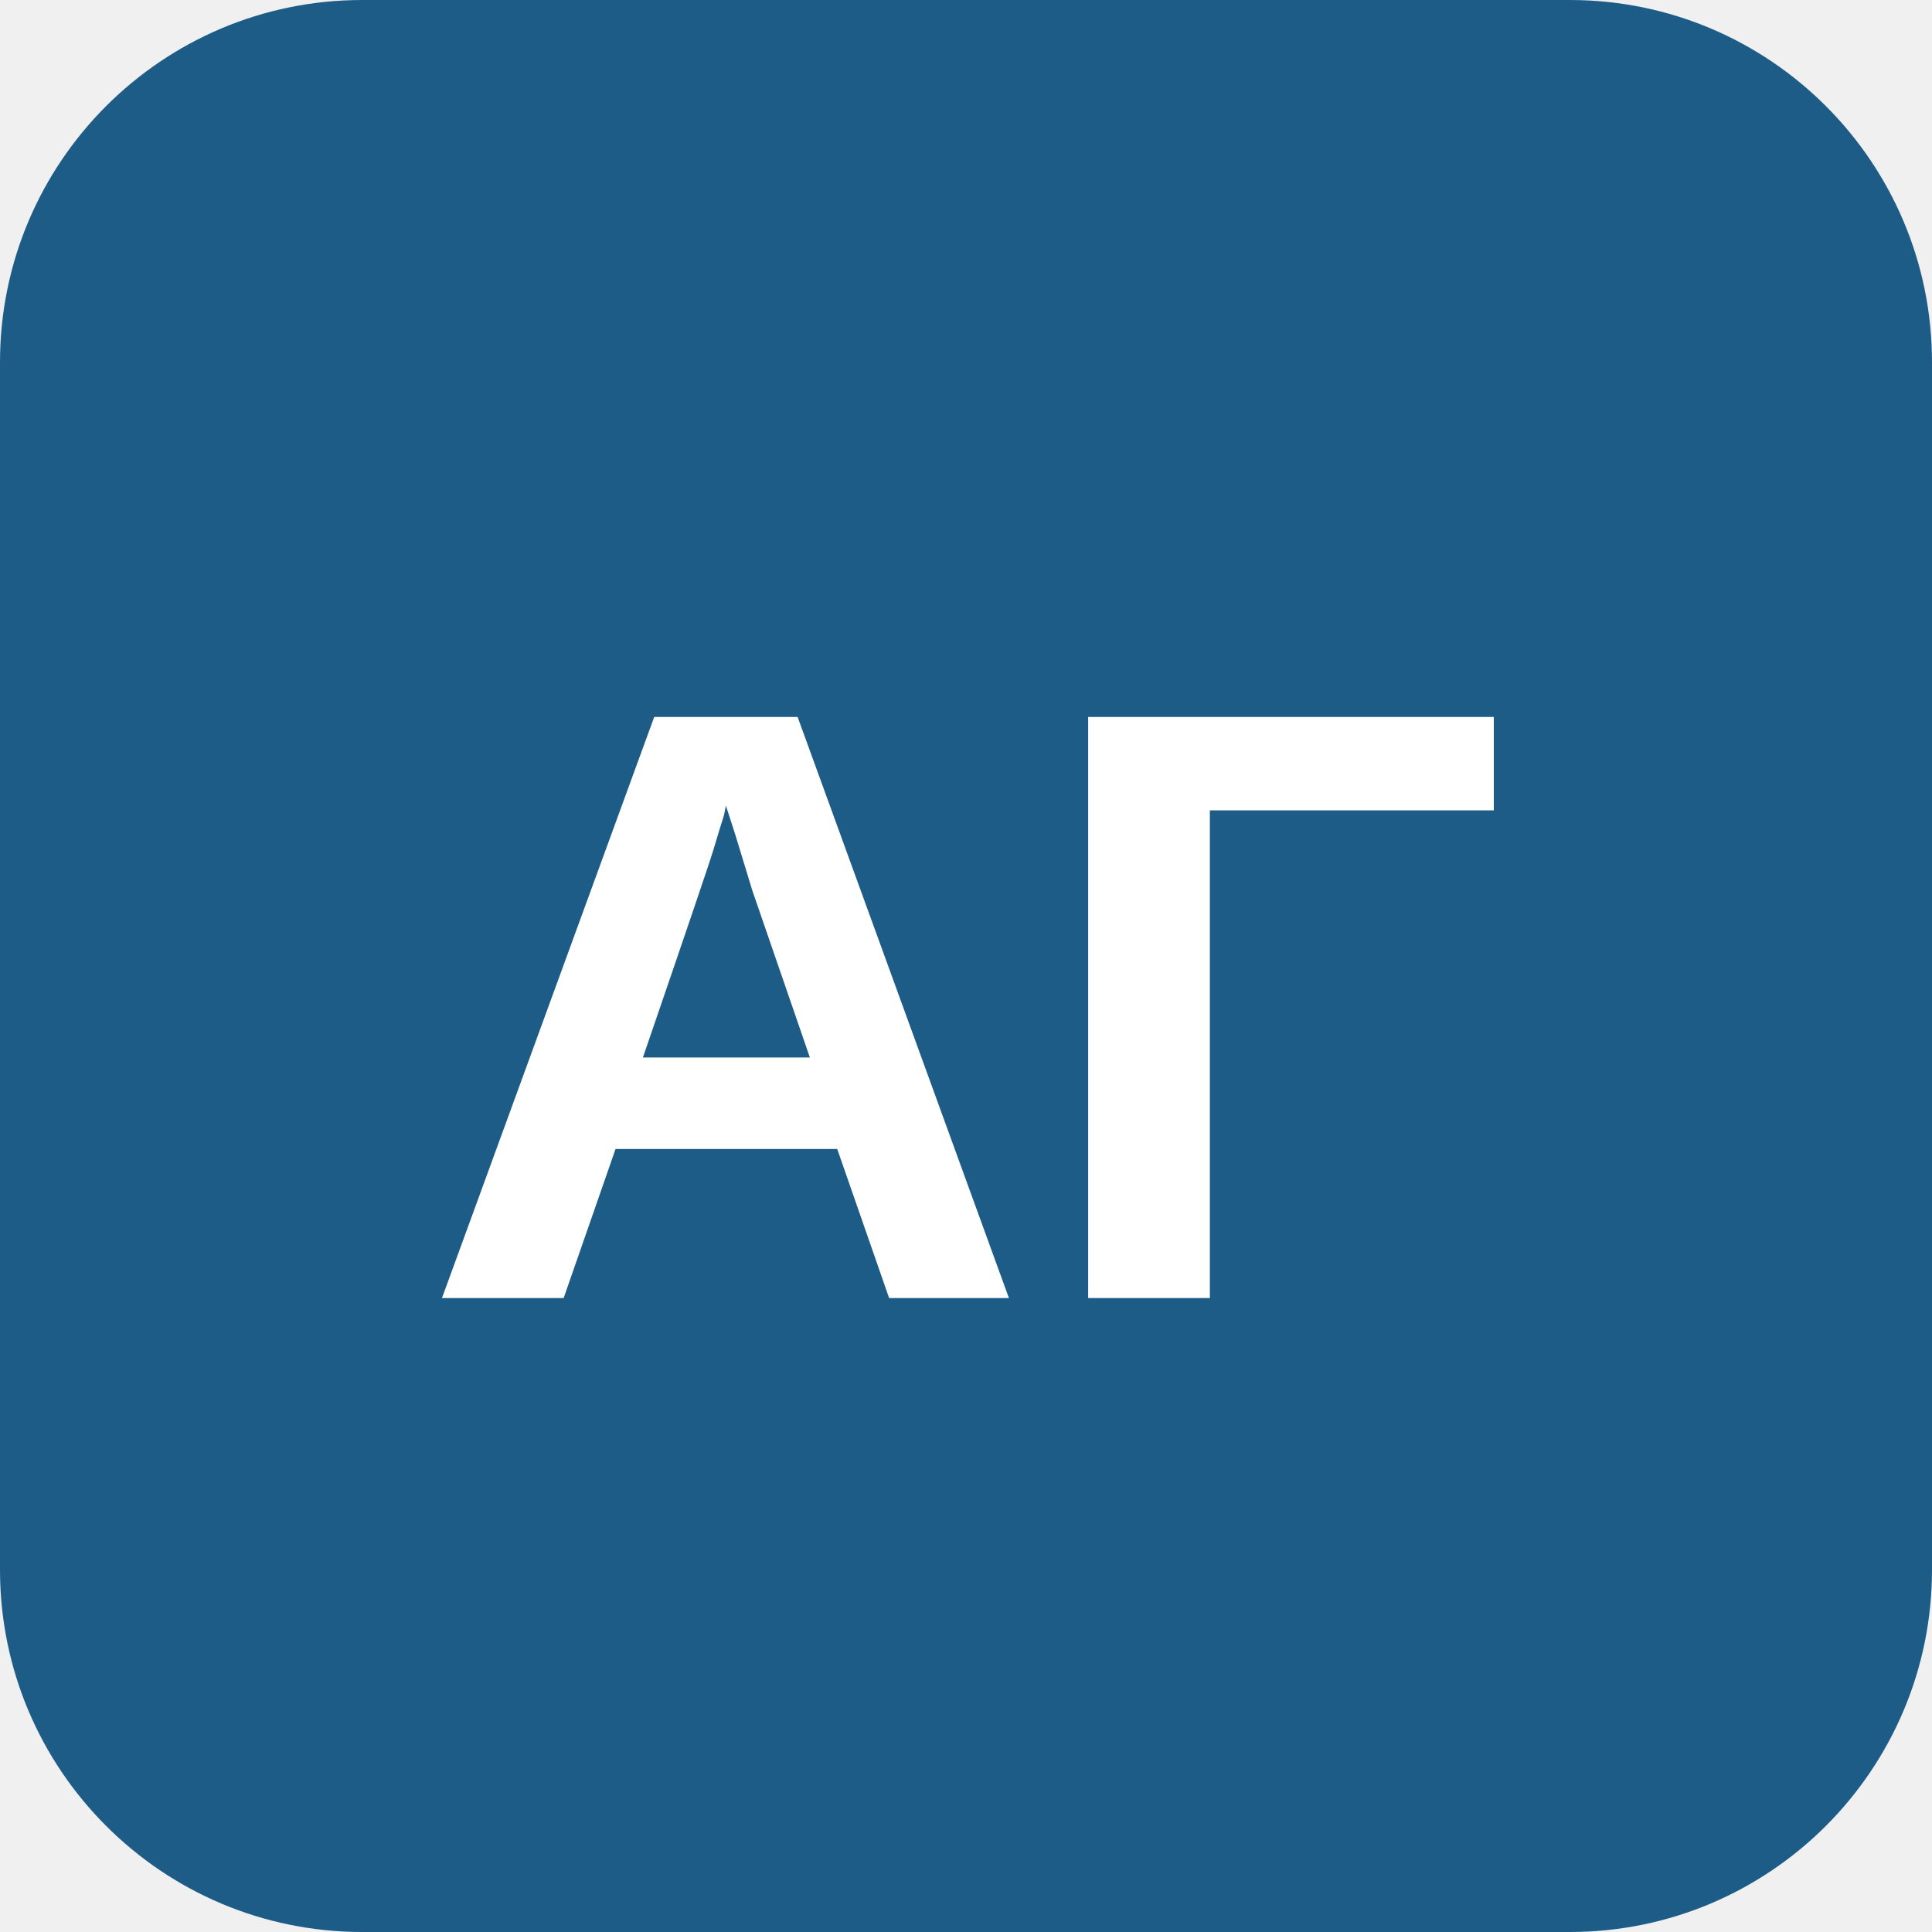
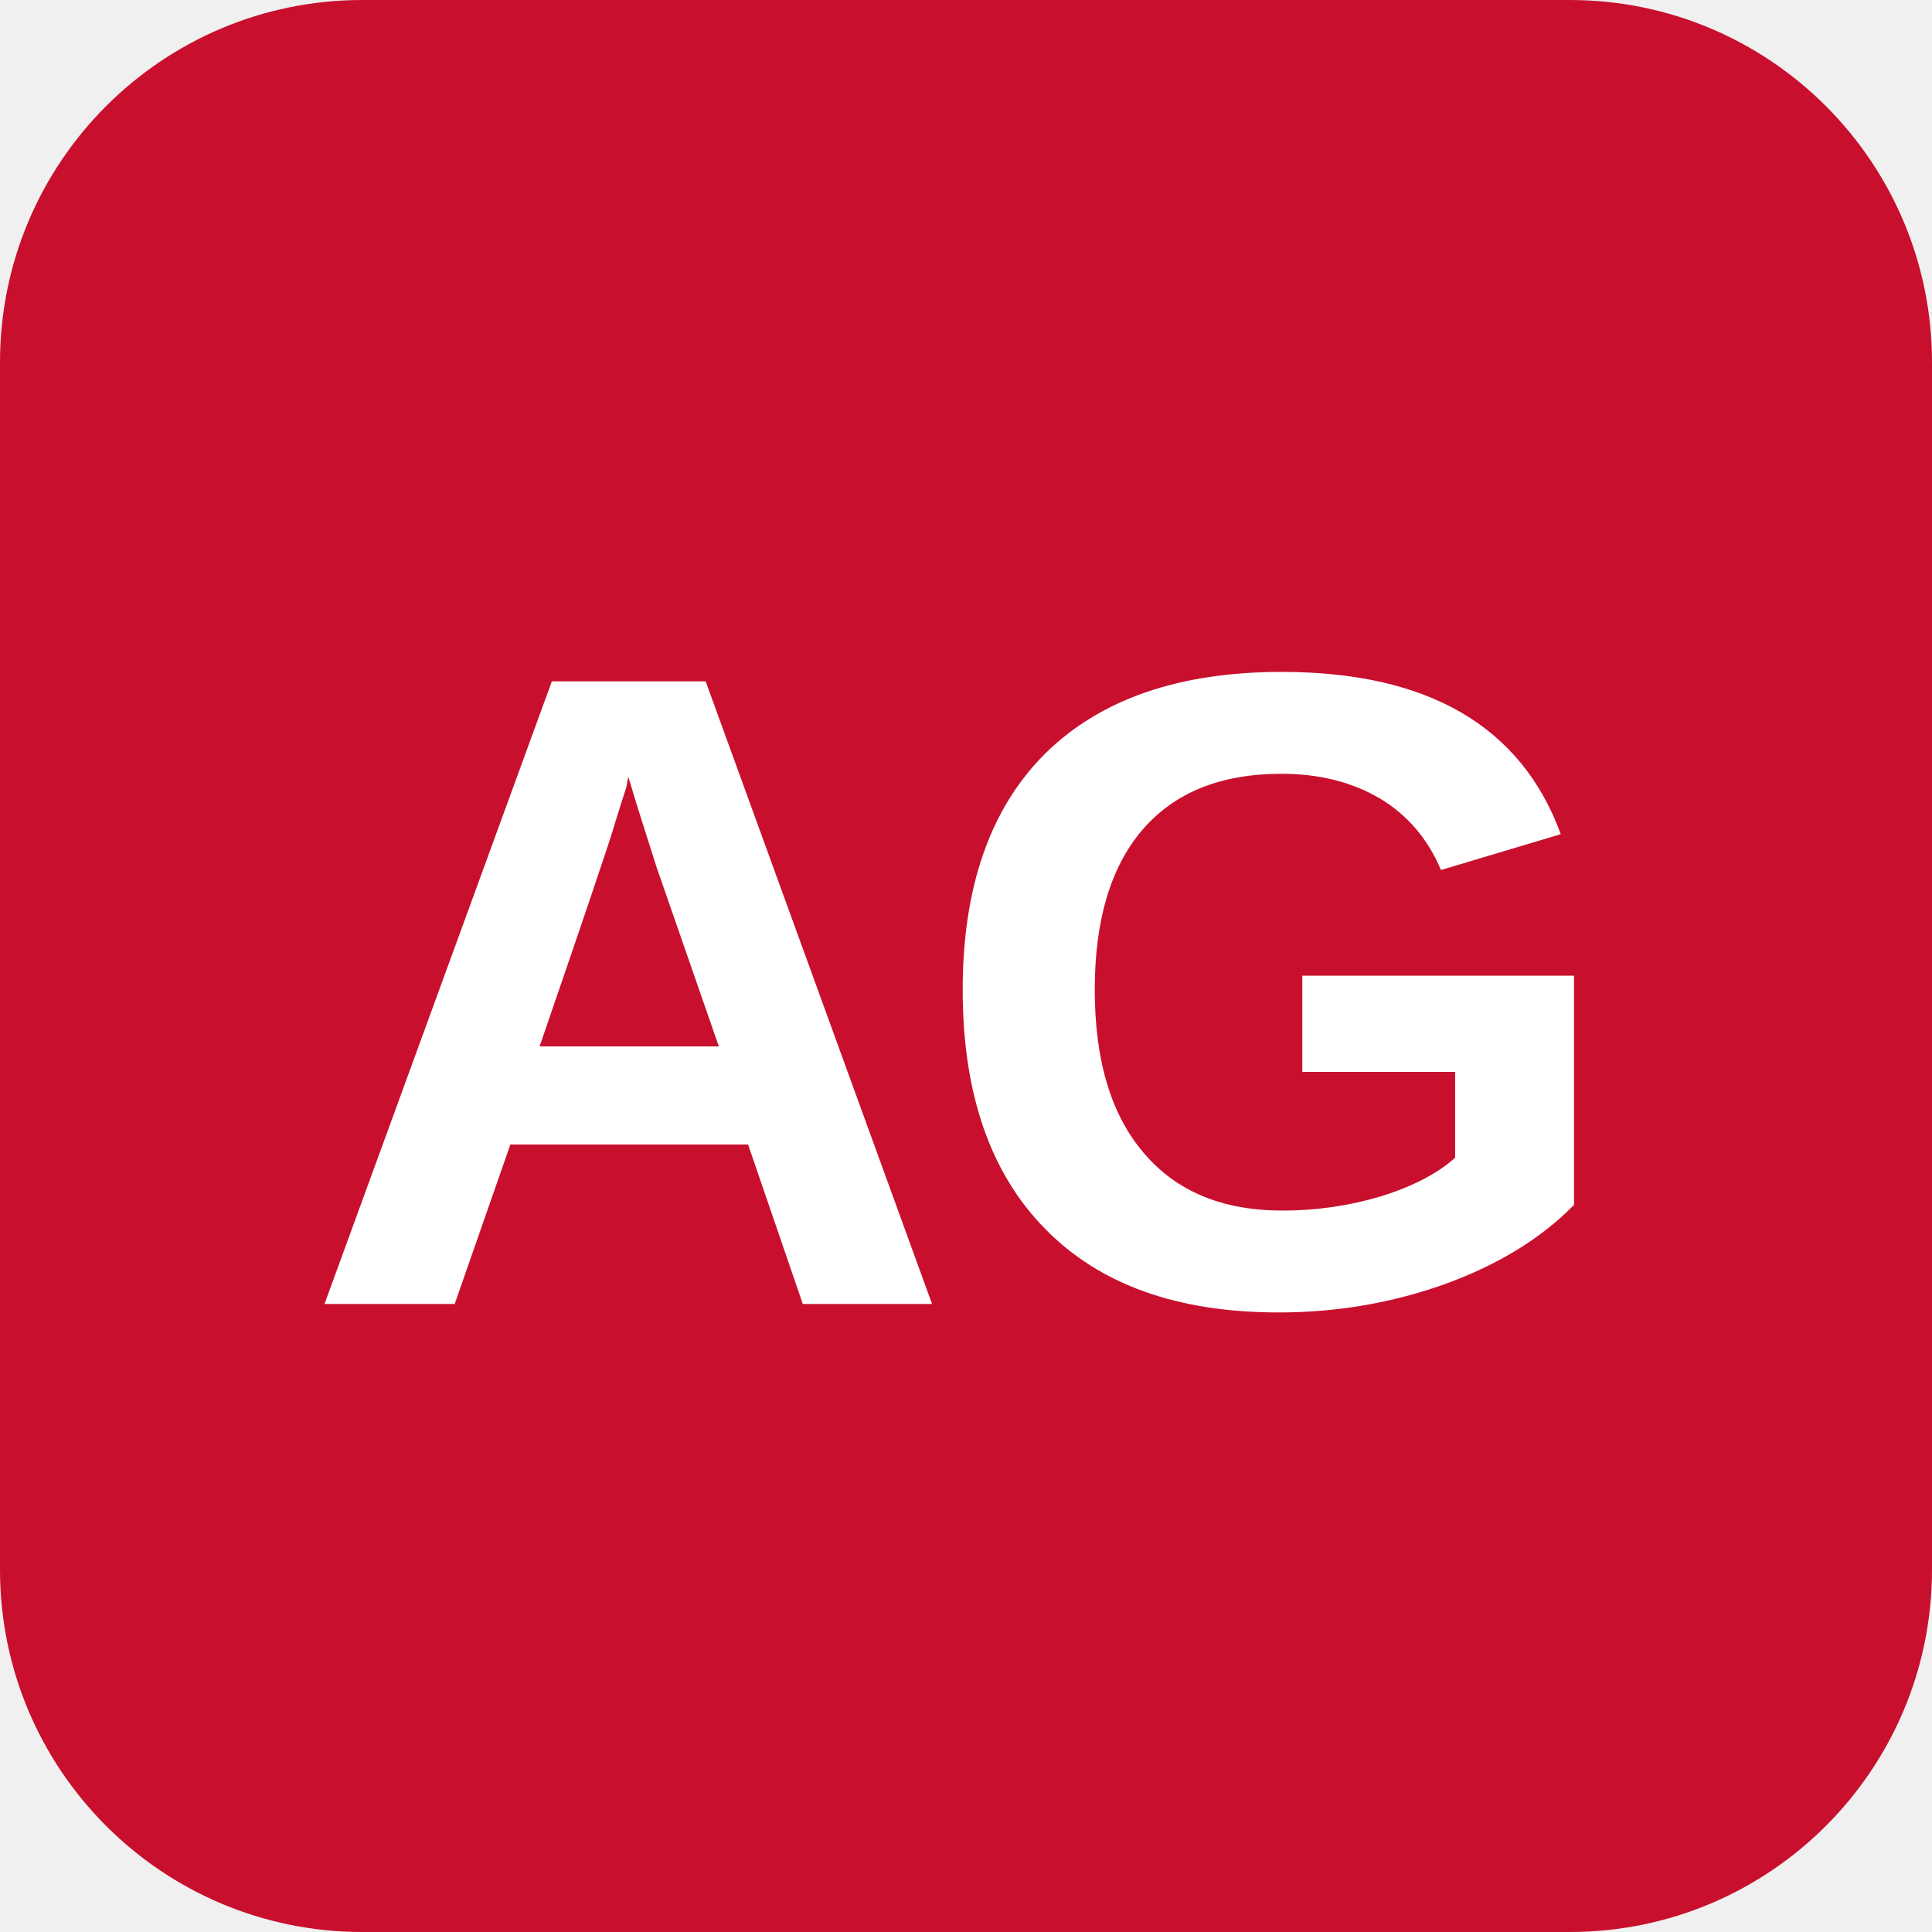
<svg xmlns="http://www.w3.org/2000/svg" viewBox="0 0 32 32">
-   <rect width="32" height="32" rx="6" fill="#1d5c86" />
-   <text x="16" y="21.5" font-family="Segoe UI, Arial, sans-serif" font-size="14" font-weight="700" fill="#fff" text-anchor="middle">АГ</text>
+   <rect width="32" height="32" rx="6" fill="#c8102e" />
+   <text x="16" y="21.6" font-family="Arial, Helvetica, sans-serif" font-size="15" font-weight="700" letter-spacing="-0.5" fill="#fff" text-anchor="middle">AG</text>
</svg>
